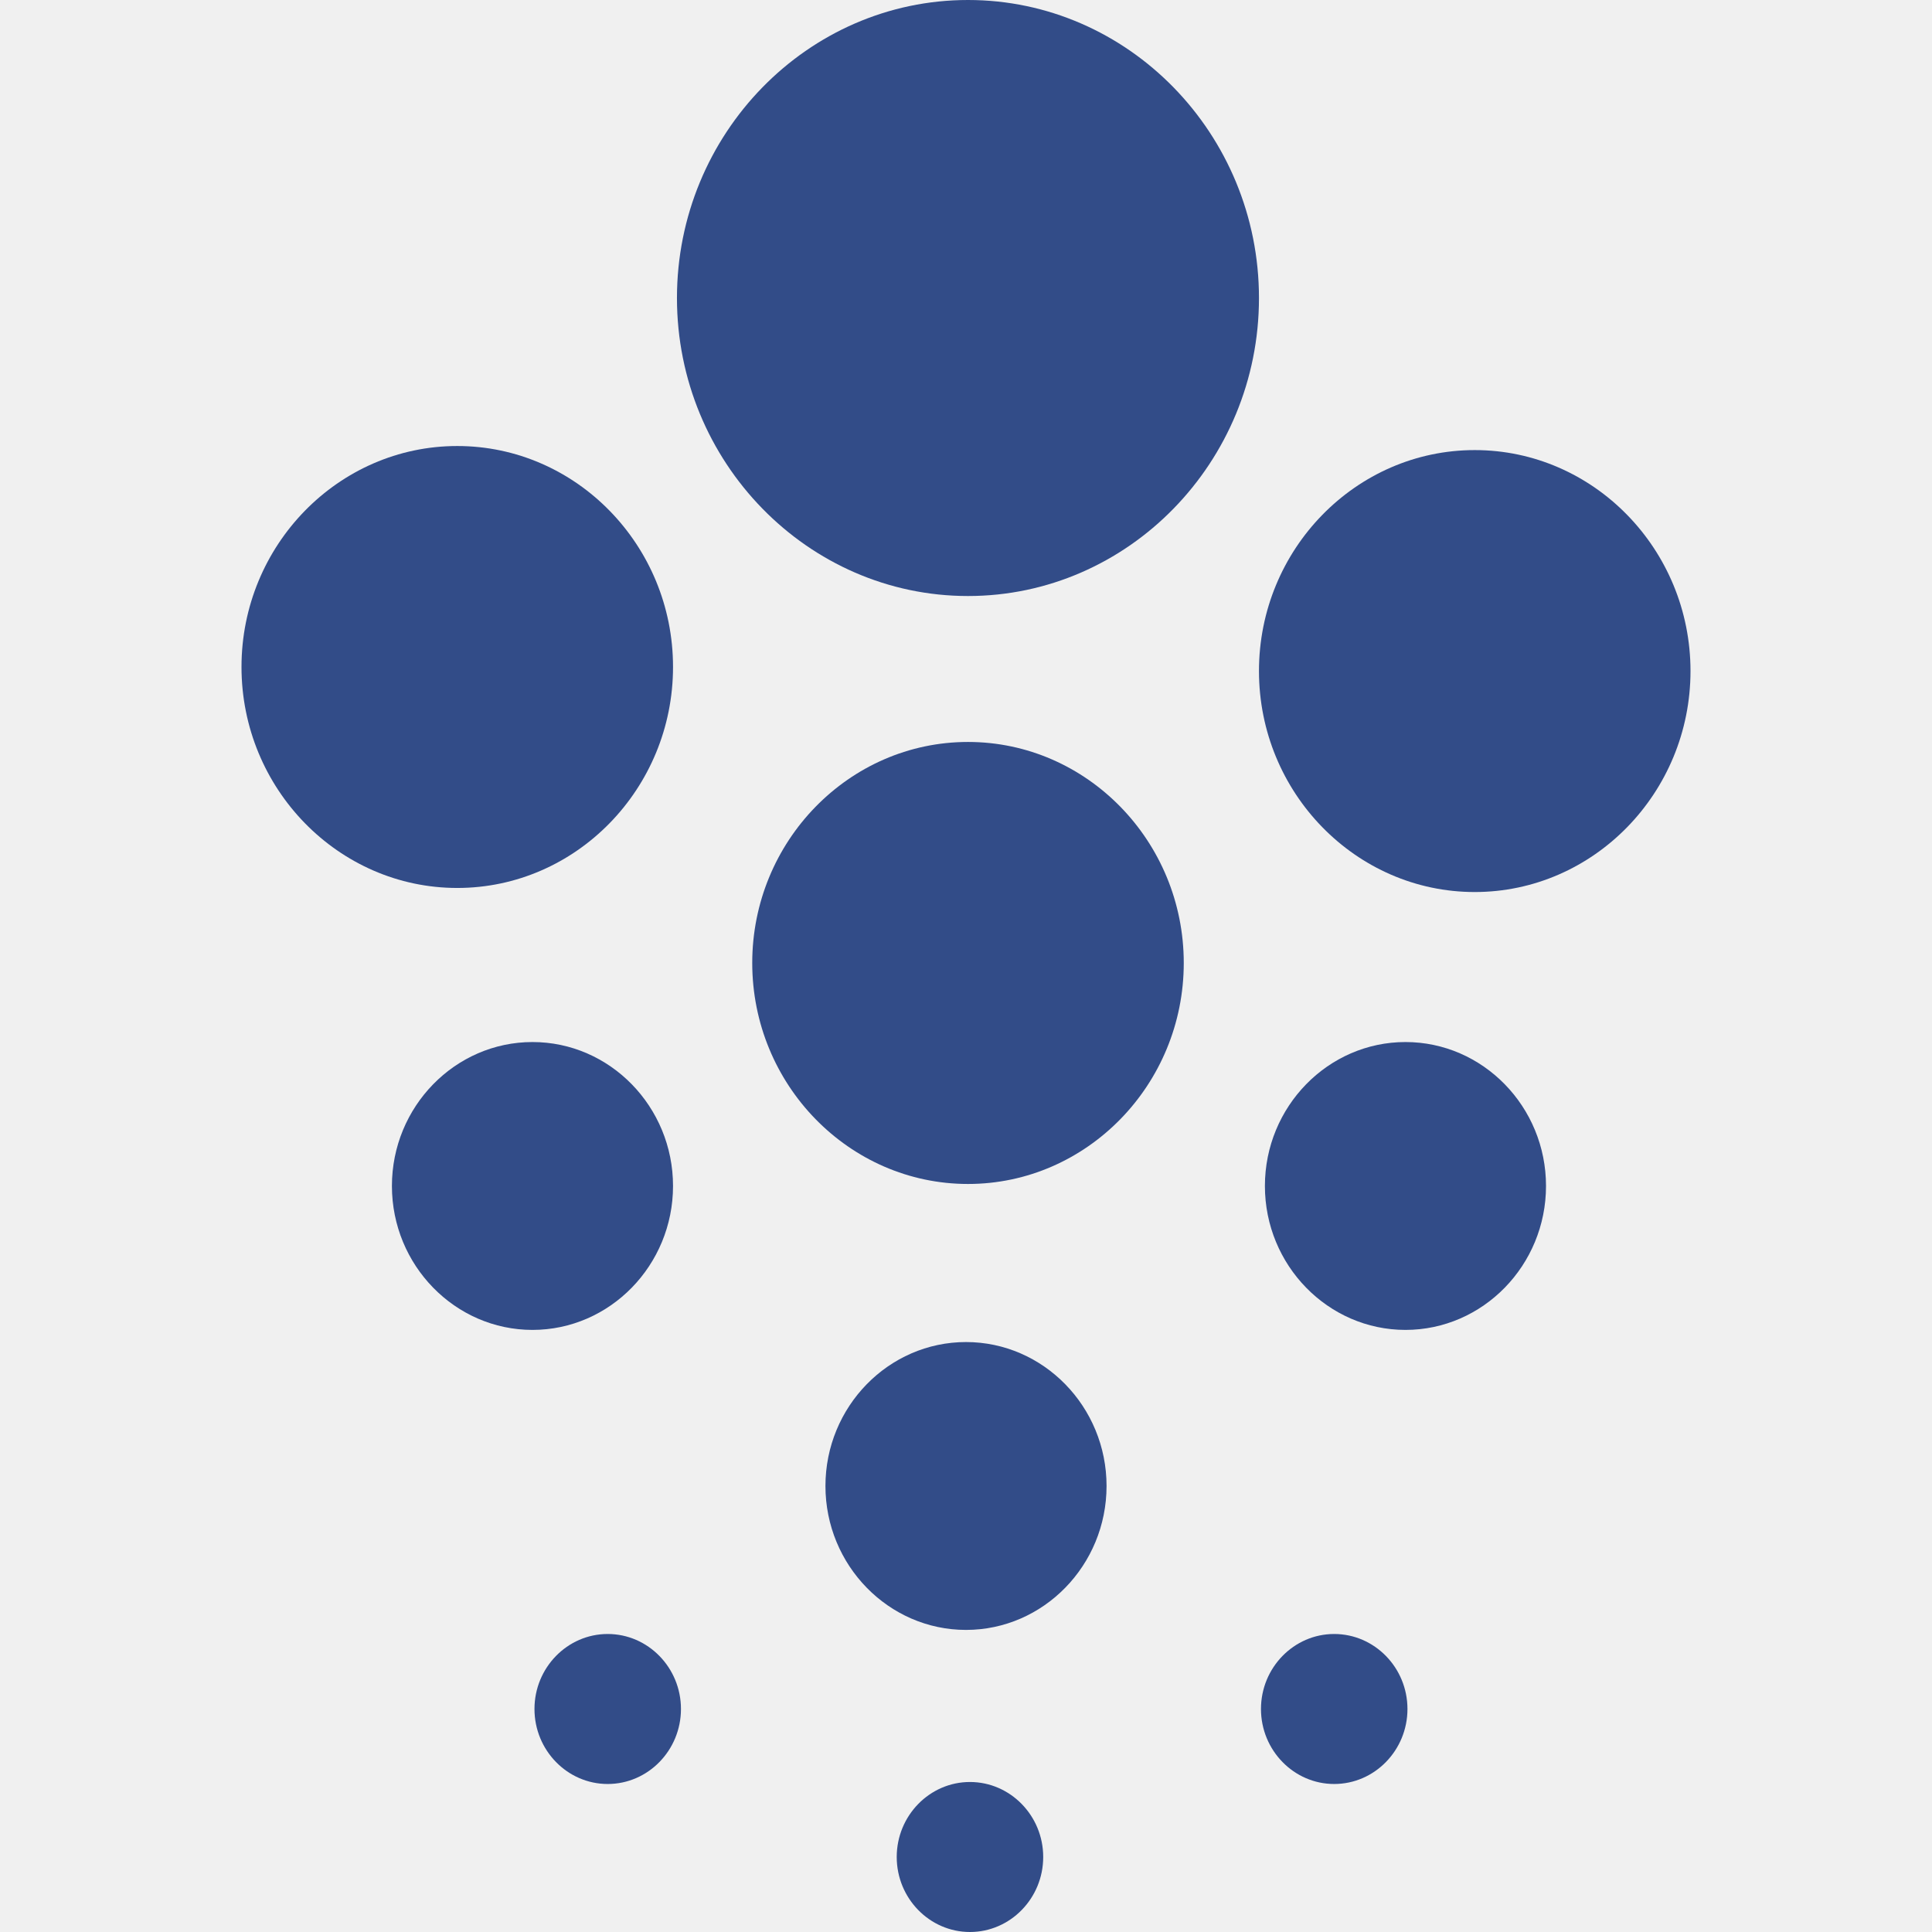
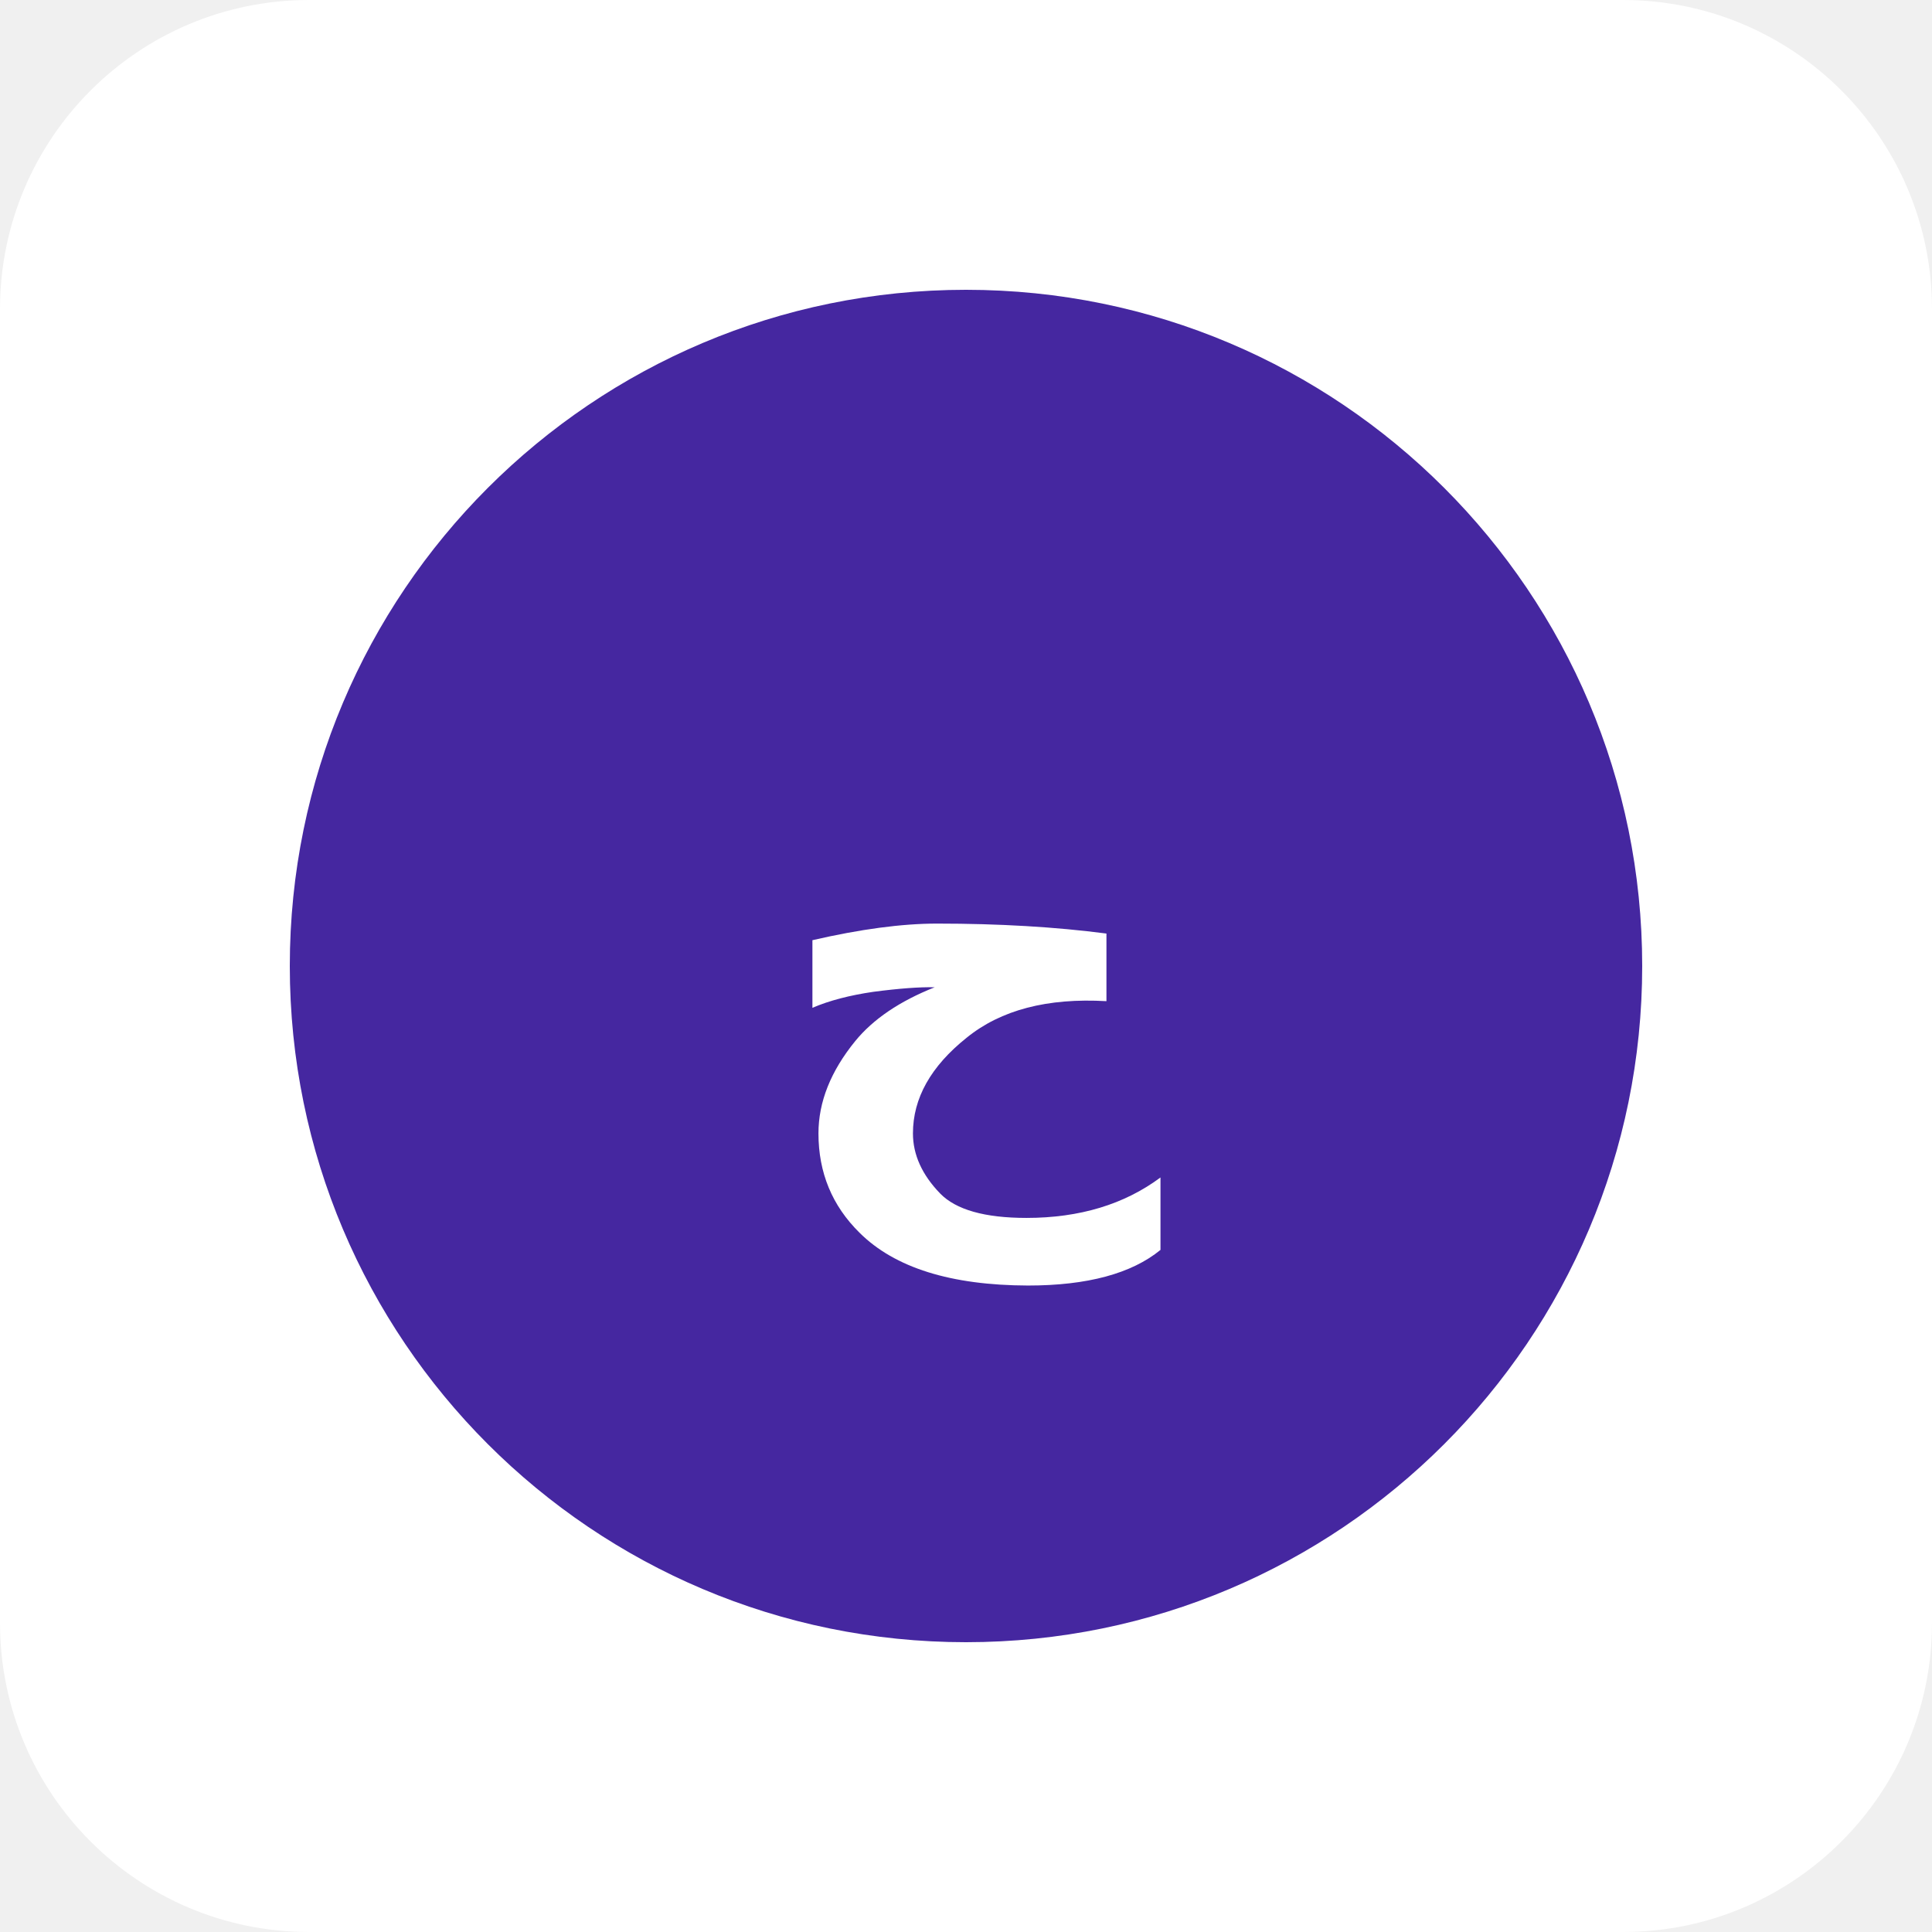
- <svg xmlns="http://www.w3.org/2000/svg" width="28" height="28" viewBox="0 0 28 28" fill="none">
-   <path d="M18.246 4.319C18.246 6.698 16.352 8.638 14.029 8.638C11.706 8.638 9.811 6.698 9.811 4.319C9.811 1.94 11.706 0 14.029 0C16.352 0 18.246 1.94 18.246 4.319Z" fill="#324C88" />
-   <path d="M9.754 9.666C9.754 11.43 8.349 12.869 6.627 12.869C4.905 12.869 3.5 11.43 3.5 9.666C3.5 7.902 4.905 6.464 6.627 6.464C8.349 6.464 9.754 7.902 9.754 9.666Z" fill="#324C88" />
-   <path d="M24.5 9.725C24.5 11.489 23.095 12.928 21.373 12.928C19.651 12.928 18.246 11.489 18.246 9.725C18.246 7.961 19.651 6.523 21.373 6.523C23.095 6.523 24.5 7.961 24.5 9.725Z" fill="#324C88" />
-   <path d="M14.029 17.159C15.751 17.159 17.156 15.72 17.156 13.956C17.156 12.192 15.751 10.753 14.029 10.753C12.306 10.753 10.902 12.192 10.902 13.956C10.902 15.72 12.306 17.159 14.029 17.159Z" fill="#324C88" />
-   <path d="M7.717 19.274C8.839 19.274 9.754 18.337 9.754 17.188C9.754 16.039 8.839 15.102 7.717 15.102C6.595 15.102 5.68 16.039 5.68 17.188C5.68 18.337 6.595 19.274 7.717 19.274Z" fill="#324C88" />
-   <path d="M22.406 17.188C22.406 18.337 21.491 19.274 20.369 19.274C19.247 19.274 18.332 18.337 18.332 17.188C18.332 16.039 19.247 15.102 20.369 15.102C21.491 15.102 22.406 16.039 22.406 17.188Z" fill="#324C88" />
-   <path d="M14 23.622C15.122 23.622 16.037 22.685 16.037 21.536C16.037 20.387 15.122 19.45 14 19.45C12.878 19.45 11.963 20.387 11.963 21.536C11.963 22.685 12.878 23.622 14 23.622Z" fill="#324C88" />
-   <path d="M9.869 24.768C9.869 25.367 9.392 25.855 8.807 25.855C8.223 25.855 7.746 25.367 7.746 24.768C7.746 24.169 8.223 23.681 8.807 23.681C9.392 23.681 9.869 24.169 9.869 24.768Z" fill="#324C88" />
-   <path d="M19.336 25.855C19.921 25.855 20.398 25.367 20.398 24.768C20.398 24.169 19.921 23.681 19.336 23.681C18.752 23.681 18.275 24.169 18.275 24.768C18.275 25.367 18.752 25.855 19.336 25.855Z" fill="#324C88" />
-   <path d="M15.119 26.913C15.119 27.512 14.642 28 14.057 28C13.473 28 12.996 27.512 12.996 26.913C12.996 26.314 13.473 25.826 14.057 25.826C14.642 25.826 15.119 26.314 15.119 26.913Z" fill="#324C88" />
+ <svg xmlns="http://www.w3.org/2000/svg" viewBox="0 0 100 100" width="100" height="100">
+   <rect width="100" height="100" rx="16" fill="#ffffff" />
+   <circle cx="50" cy="50" r="35" fill="#4527a0" />
+   <text x="50" y="50" font-family="sans-serif" font-size="28" font-weight="bold" fill="white" text-anchor="middle" dominant-baseline="central">ح</text>
</svg>
